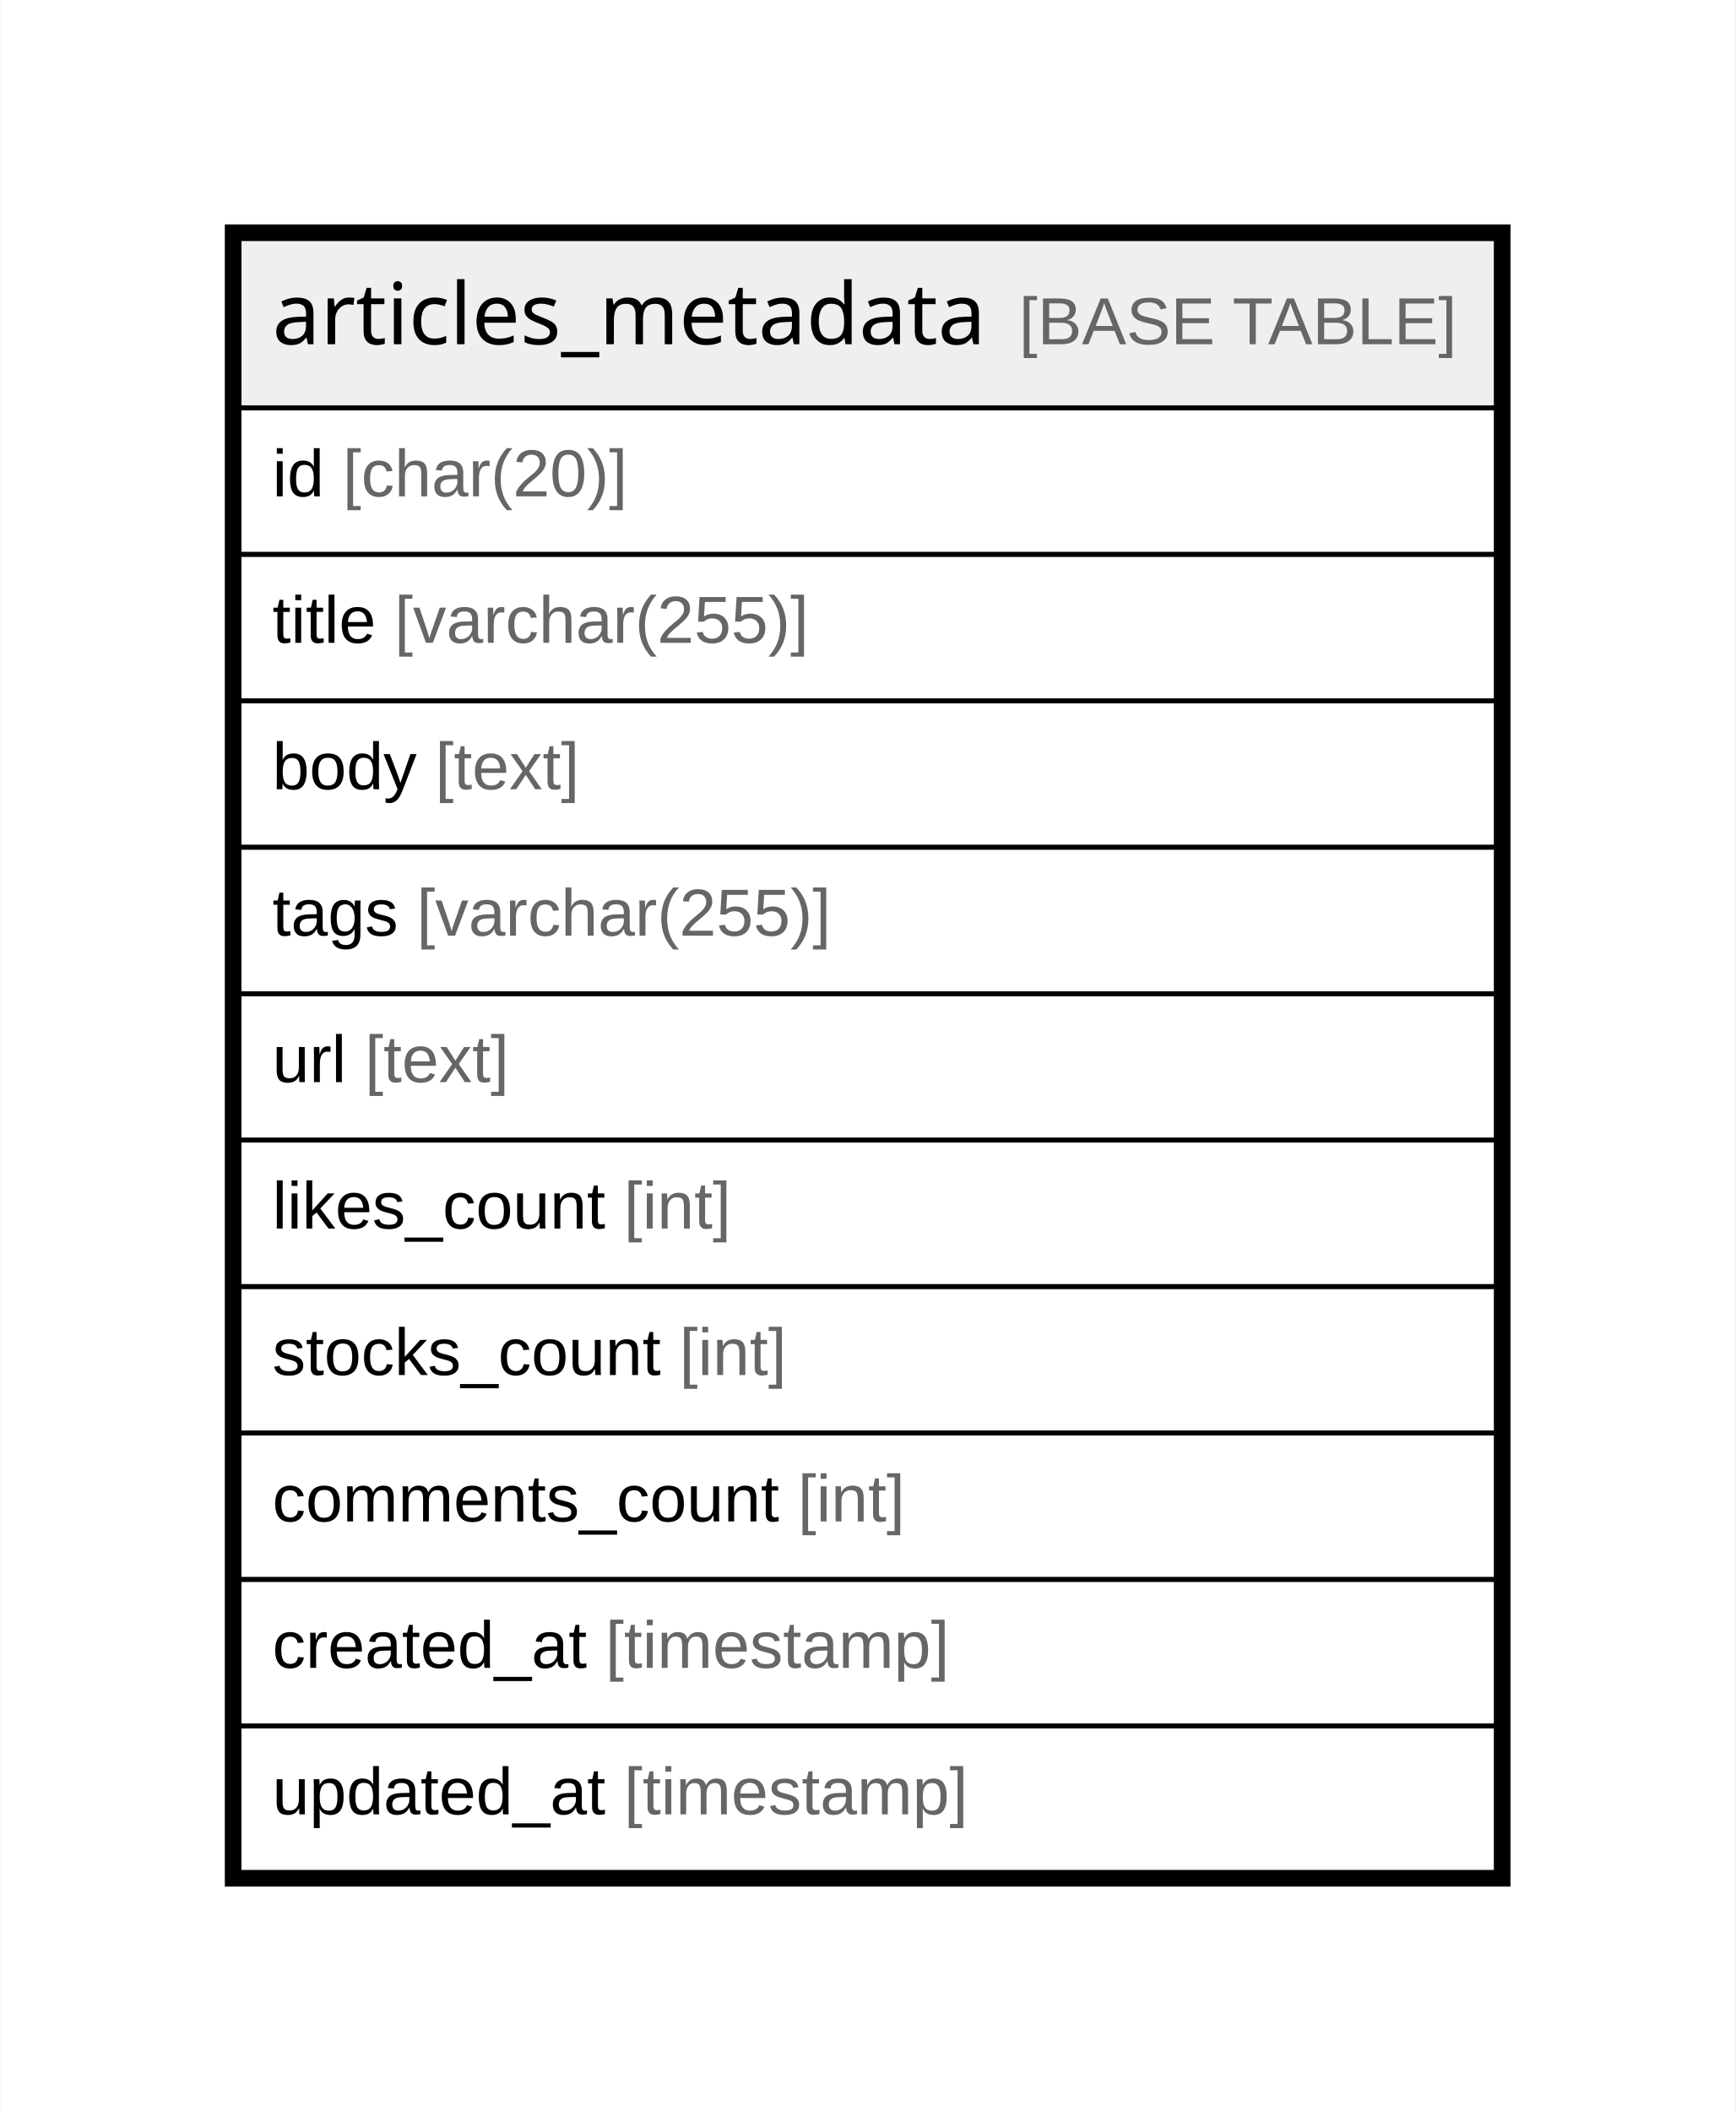
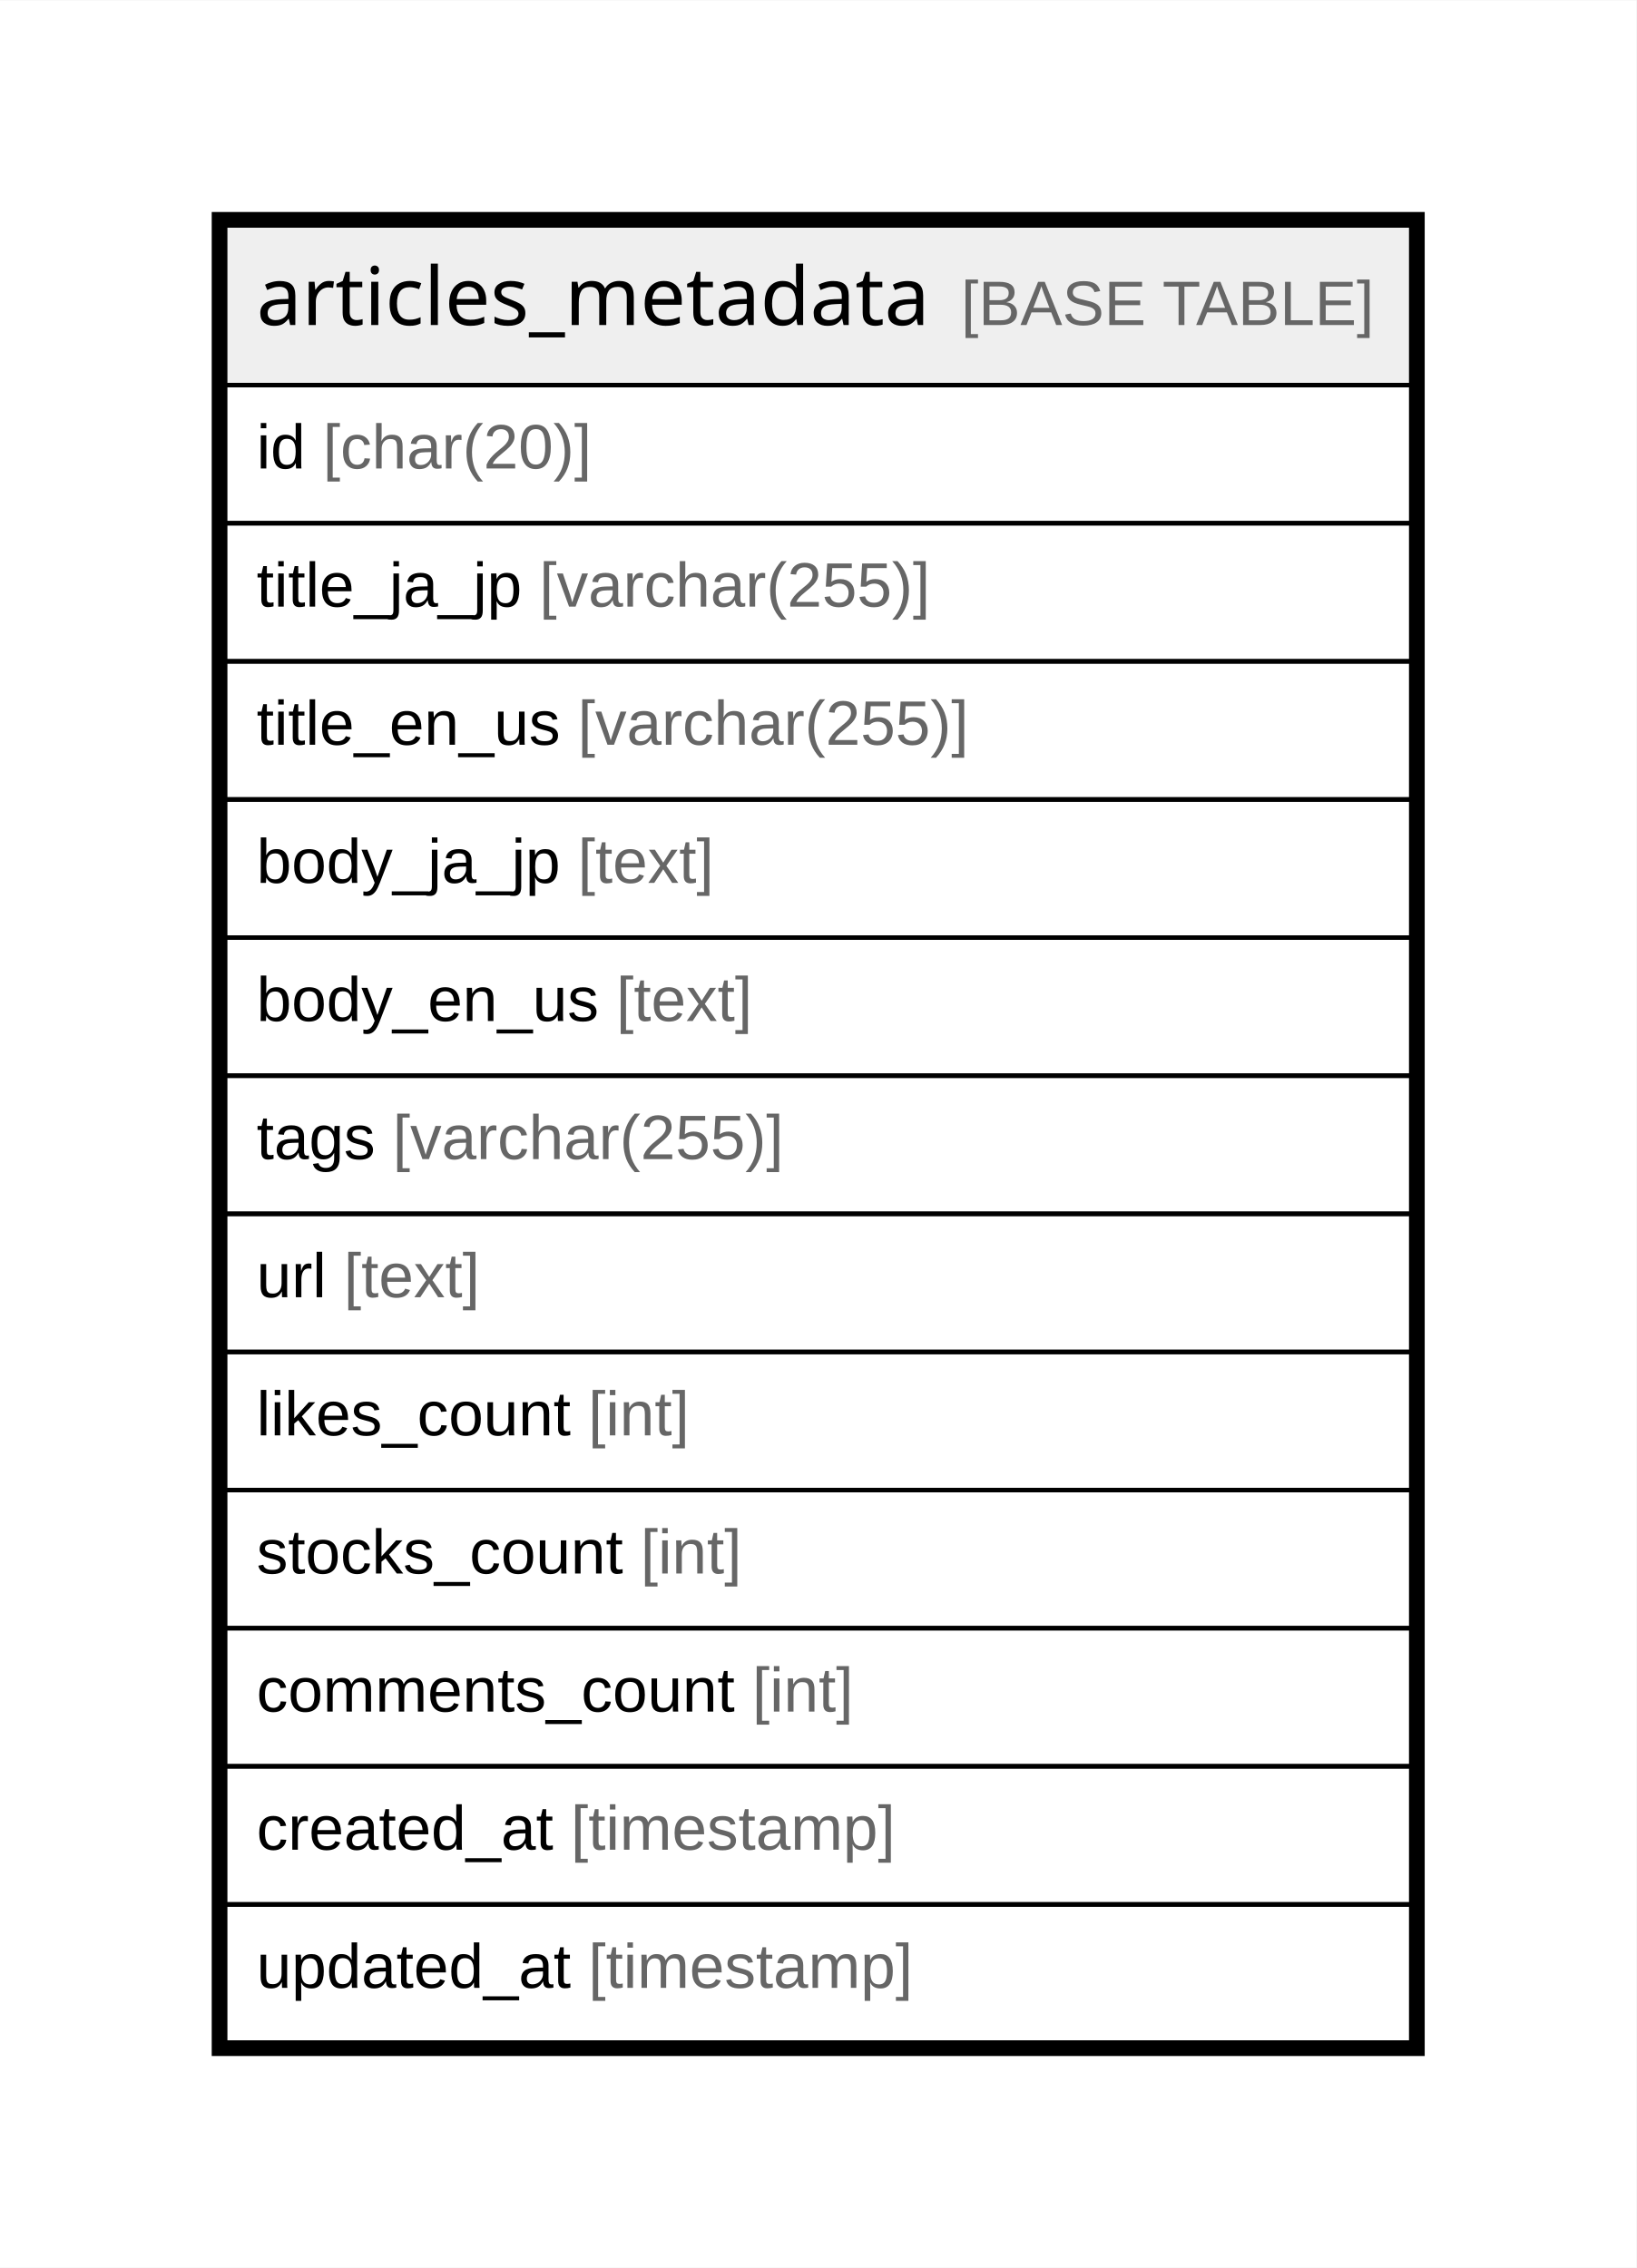
- <svg xmlns="http://www.w3.org/2000/svg" width="365pt" height="444pt" viewBox="0.00 0.00 364.82 444.00">
-   <g id="graph0" class="graph" transform="scale(1 1) rotate(0) translate(4 440)">
-     <polygon fill="white" stroke="none" points="-4,4 -4,-440 360.82,-440 360.82,4 -4,4" />
+ <svg xmlns="http://www.w3.org/2000/svg" width="365pt" height="506pt" viewBox="0.00 0.00 364.82 505.60">
+   <g id="graph0" class="graph" transform="scale(1 1) rotate(0) translate(4 501.6)">
+     <polygon fill="white" stroke="none" points="-4,4 -4,-501.6 360.82,-501.6 360.82,4 -4,4" />
    <g id="node1" class="node">
-       <polygon fill="#efefef" stroke="none" points="46.2,-354.2 46.2,-389.8 310.62,-389.8 310.62,-354.2 46.2,-354.2" />
-       <polygon fill="none" stroke="black" points="46.2,-354.2 46.2,-389.8 310.62,-389.8 310.62,-354.2 46.2,-354.2" />
-       <text text-anchor="start" x="53.2" y="-367.6" font-family="Arial Bold" font-size="18.00">articles_metadata</text>
-       <text text-anchor="start" x="179.13" y="-367.6" font-family="Arial" font-size="14.00">    </text>
-       <text text-anchor="start" x="210.25" y="-367.6" font-family="Arial" font-size="14.00" fill="#666666">[BASE TABLE]</text>
+       <polygon fill="#efefef" stroke="none" points="46.2,-415.8 46.2,-451.4 310.62,-451.4 310.62,-415.8 46.2,-415.8" />
+       <polygon fill="none" stroke="black" points="46.2,-415.8 46.2,-451.4 310.62,-451.4 310.62,-415.8 46.2,-415.8" />
+       <text text-anchor="start" x="53.2" y="-429.2" font-family="Arial Bold" font-size="18.00">articles_metadata</text>
+       <text text-anchor="start" x="179.13" y="-429.2" font-family="Arial" font-size="14.00">    </text>
+       <text text-anchor="start" x="210.25" y="-429.2" font-family="Arial" font-size="14.00" fill="#666666">[BASE TABLE]</text>
+       <polygon fill="none" stroke="black" points="46.2,-385 46.2,-415.8 310.62,-415.8 310.62,-385 46.2,-385" />
+       <text text-anchor="start" x="53.2" y="-397.2" font-family="Arial" font-size="14.00">id </text>
+       <text text-anchor="start" x="67.99" y="-397.2" font-family="Arial" font-size="14.00" fill="#666666">[char(20)]</text>
+       <polygon fill="none" stroke="black" points="46.2,-354.2 46.2,-385 310.62,-385 310.62,-354.2 46.2,-354.2" />
+       <text text-anchor="start" x="53.2" y="-366.4" font-family="Arial" font-size="14.00">title_ja_jp </text>
+       <text text-anchor="start" x="116.24" y="-366.4" font-family="Arial" font-size="14.00" fill="#666666">[varchar(255)]</text>
      <polygon fill="none" stroke="black" points="46.2,-323.4 46.2,-354.2 310.62,-354.2 310.62,-323.4 46.2,-323.4" />
-       <text text-anchor="start" x="53.2" y="-335.6" font-family="Arial" font-size="14.00">id </text>
-       <text text-anchor="start" x="67.99" y="-335.6" font-family="Arial" font-size="14.00" fill="#666666">[char(20)]</text>
+       <text text-anchor="start" x="53.2" y="-335.6" font-family="Arial" font-size="14.00">title_en_us </text>
+       <text text-anchor="start" x="124.81" y="-335.6" font-family="Arial" font-size="14.00" fill="#666666">[varchar(255)]</text>
      <polygon fill="none" stroke="black" points="46.2,-292.6 46.2,-323.4 310.62,-323.4 310.62,-292.6 46.2,-292.6" />
-       <text text-anchor="start" x="53.2" y="-304.8" font-family="Arial" font-size="14.00">title </text>
-       <text text-anchor="start" x="78.88" y="-304.8" font-family="Arial" font-size="14.00" fill="#666666">[varchar(255)]</text>
+       <text text-anchor="start" x="53.2" y="-304.8" font-family="Arial" font-size="14.00">body_ja_jp </text>
+       <text text-anchor="start" x="124.81" y="-304.8" font-family="Arial" font-size="14.00" fill="#666666">[text]</text>
      <polygon fill="none" stroke="black" points="46.2,-261.8 46.2,-292.6 310.62,-292.6 310.62,-261.8 46.2,-261.8" />
-       <text text-anchor="start" x="53.2" y="-274" font-family="Arial" font-size="14.00">body </text>
-       <text text-anchor="start" x="87.45" y="-274" font-family="Arial" font-size="14.00" fill="#666666">[text]</text>
+       <text text-anchor="start" x="53.2" y="-274" font-family="Arial" font-size="14.00">body_en_us </text>
+       <text text-anchor="start" x="133.38" y="-274" font-family="Arial" font-size="14.00" fill="#666666">[text]</text>
      <polygon fill="none" stroke="black" points="46.2,-231 46.2,-261.8 310.62,-261.8 310.62,-231 46.2,-231" />
      <text text-anchor="start" x="53.2" y="-243.2" font-family="Arial" font-size="14.00">tags </text>
      <text text-anchor="start" x="83.55" y="-243.2" font-family="Arial" font-size="14.00" fill="#666666">[varchar(255)]</text>
      <polygon fill="none" stroke="black" points="46.2,-200.2 46.2,-231 310.62,-231 310.62,-200.2 46.2,-200.2" />
      <text text-anchor="start" x="53.2" y="-212.4" font-family="Arial" font-size="14.00">url </text>
      <text text-anchor="start" x="72.65" y="-212.4" font-family="Arial" font-size="14.00" fill="#666666">[text]</text>
      <polygon fill="none" stroke="black" points="46.2,-169.4 46.2,-200.2 310.62,-200.2 310.62,-169.4 46.2,-169.4" />
      <text text-anchor="start" x="53.2" y="-181.6" font-family="Arial" font-size="14.00">likes_count </text>
      <text text-anchor="start" x="127.13" y="-181.6" font-family="Arial" font-size="14.00" fill="#666666">[int]</text>
      <polygon fill="none" stroke="black" points="46.2,-138.6 46.2,-169.4 310.62,-169.4 310.62,-138.6 46.2,-138.6" />
      <text text-anchor="start" x="53.2" y="-150.8" font-family="Arial" font-size="14.00">stocks_count </text>
      <text text-anchor="start" x="138.8" y="-150.8" font-family="Arial" font-size="14.00" fill="#666666">[int]</text>
      <polygon fill="none" stroke="black" points="46.2,-107.8 46.2,-138.6 310.62,-138.6 310.62,-107.8 46.2,-107.8" />
      <text text-anchor="start" x="53.2" y="-120" font-family="Arial" font-size="14.00">comments_count </text>
      <text text-anchor="start" x="163.7" y="-120" font-family="Arial" font-size="14.00" fill="#666666">[int]</text>
      <polygon fill="none" stroke="black" points="46.2,-77 46.2,-107.8 310.62,-107.8 310.62,-77 46.2,-77" />
      <text text-anchor="start" x="53.2" y="-89.2" font-family="Arial" font-size="14.00">created_at </text>
      <text text-anchor="start" x="123.25" y="-89.2" font-family="Arial" font-size="14.00" fill="#666666">[timestamp]</text>
      <polygon fill="none" stroke="black" points="46.2,-46.2 46.2,-77 310.62,-77 310.62,-46.2 46.2,-46.2" />
      <text text-anchor="start" x="53.2" y="-58.4" font-family="Arial" font-size="14.00">updated_at </text>
      <text text-anchor="start" x="127.16" y="-58.4" font-family="Arial" font-size="14.00" fill="#666666">[timestamp]</text>
-       <polygon fill="none" stroke="black" stroke-width="3" points="44.7,-44.7 44.7,-391.3 312.12,-391.3 312.12,-44.7 44.7,-44.7" />
+       <polygon fill="none" stroke="black" stroke-width="3" points="44.7,-44.7 44.7,-452.9 312.12,-452.9 312.12,-44.7 44.7,-44.7" />
    </g>
  </g>
</svg>
